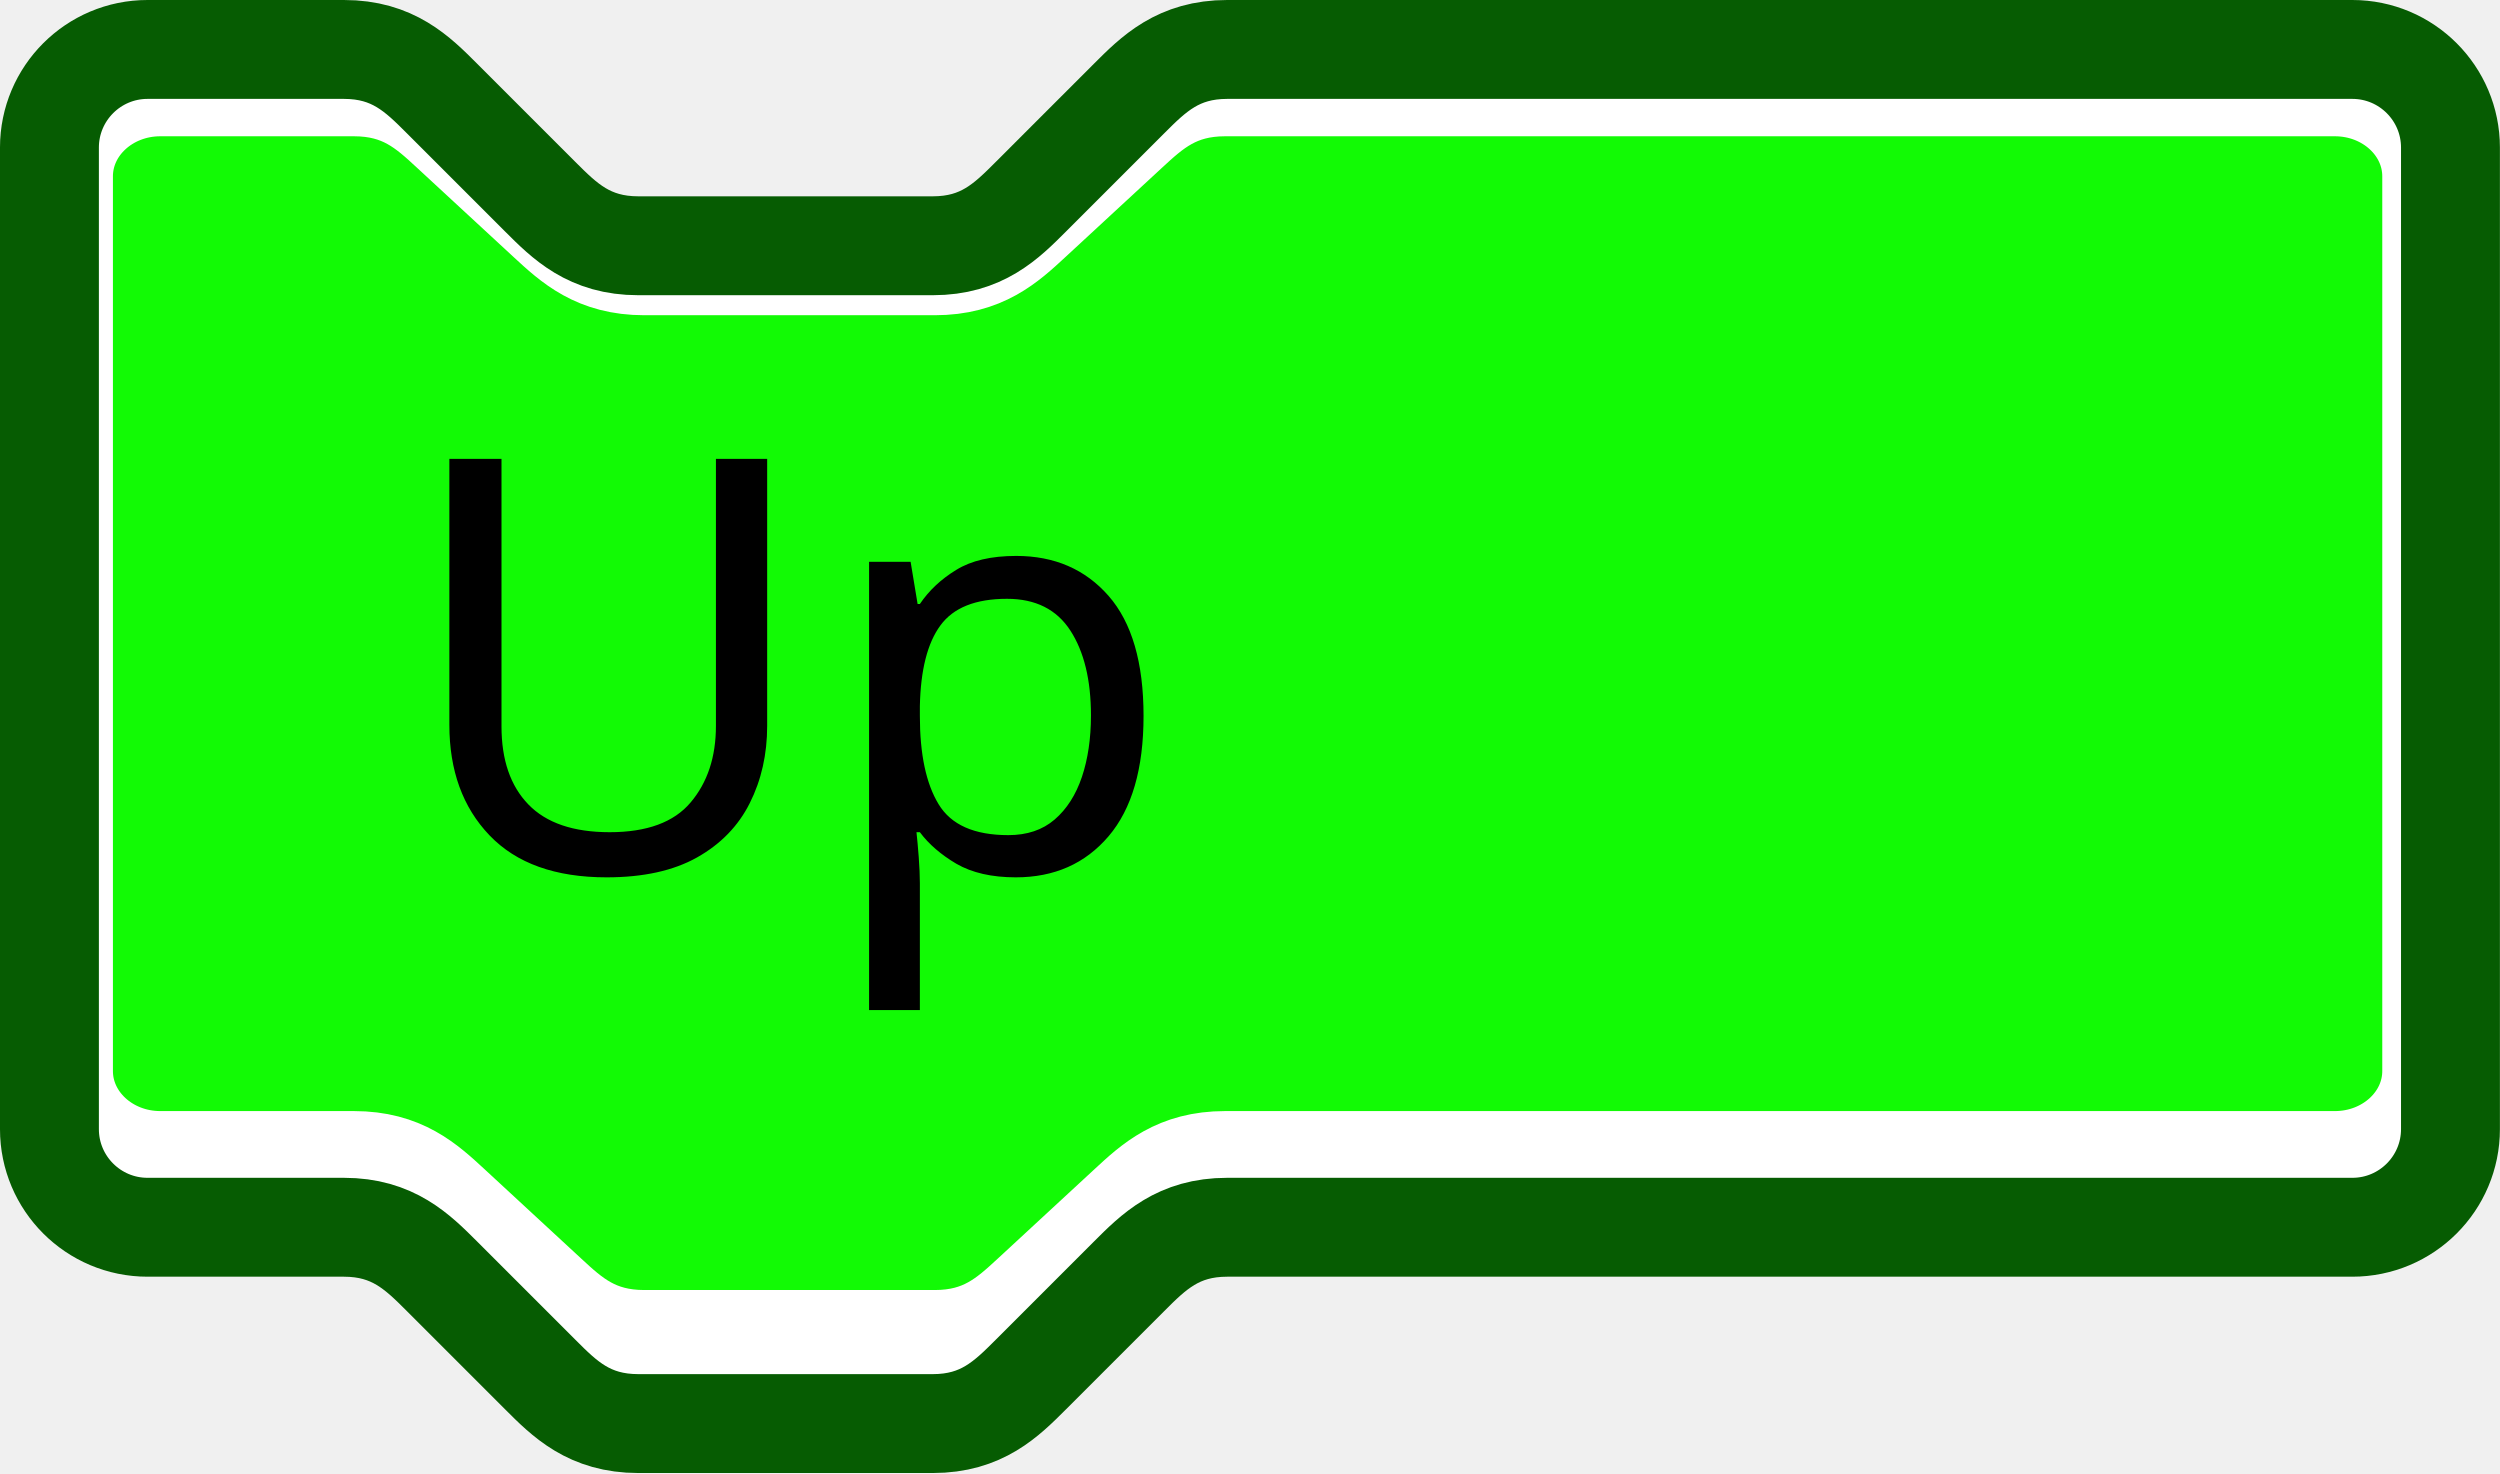
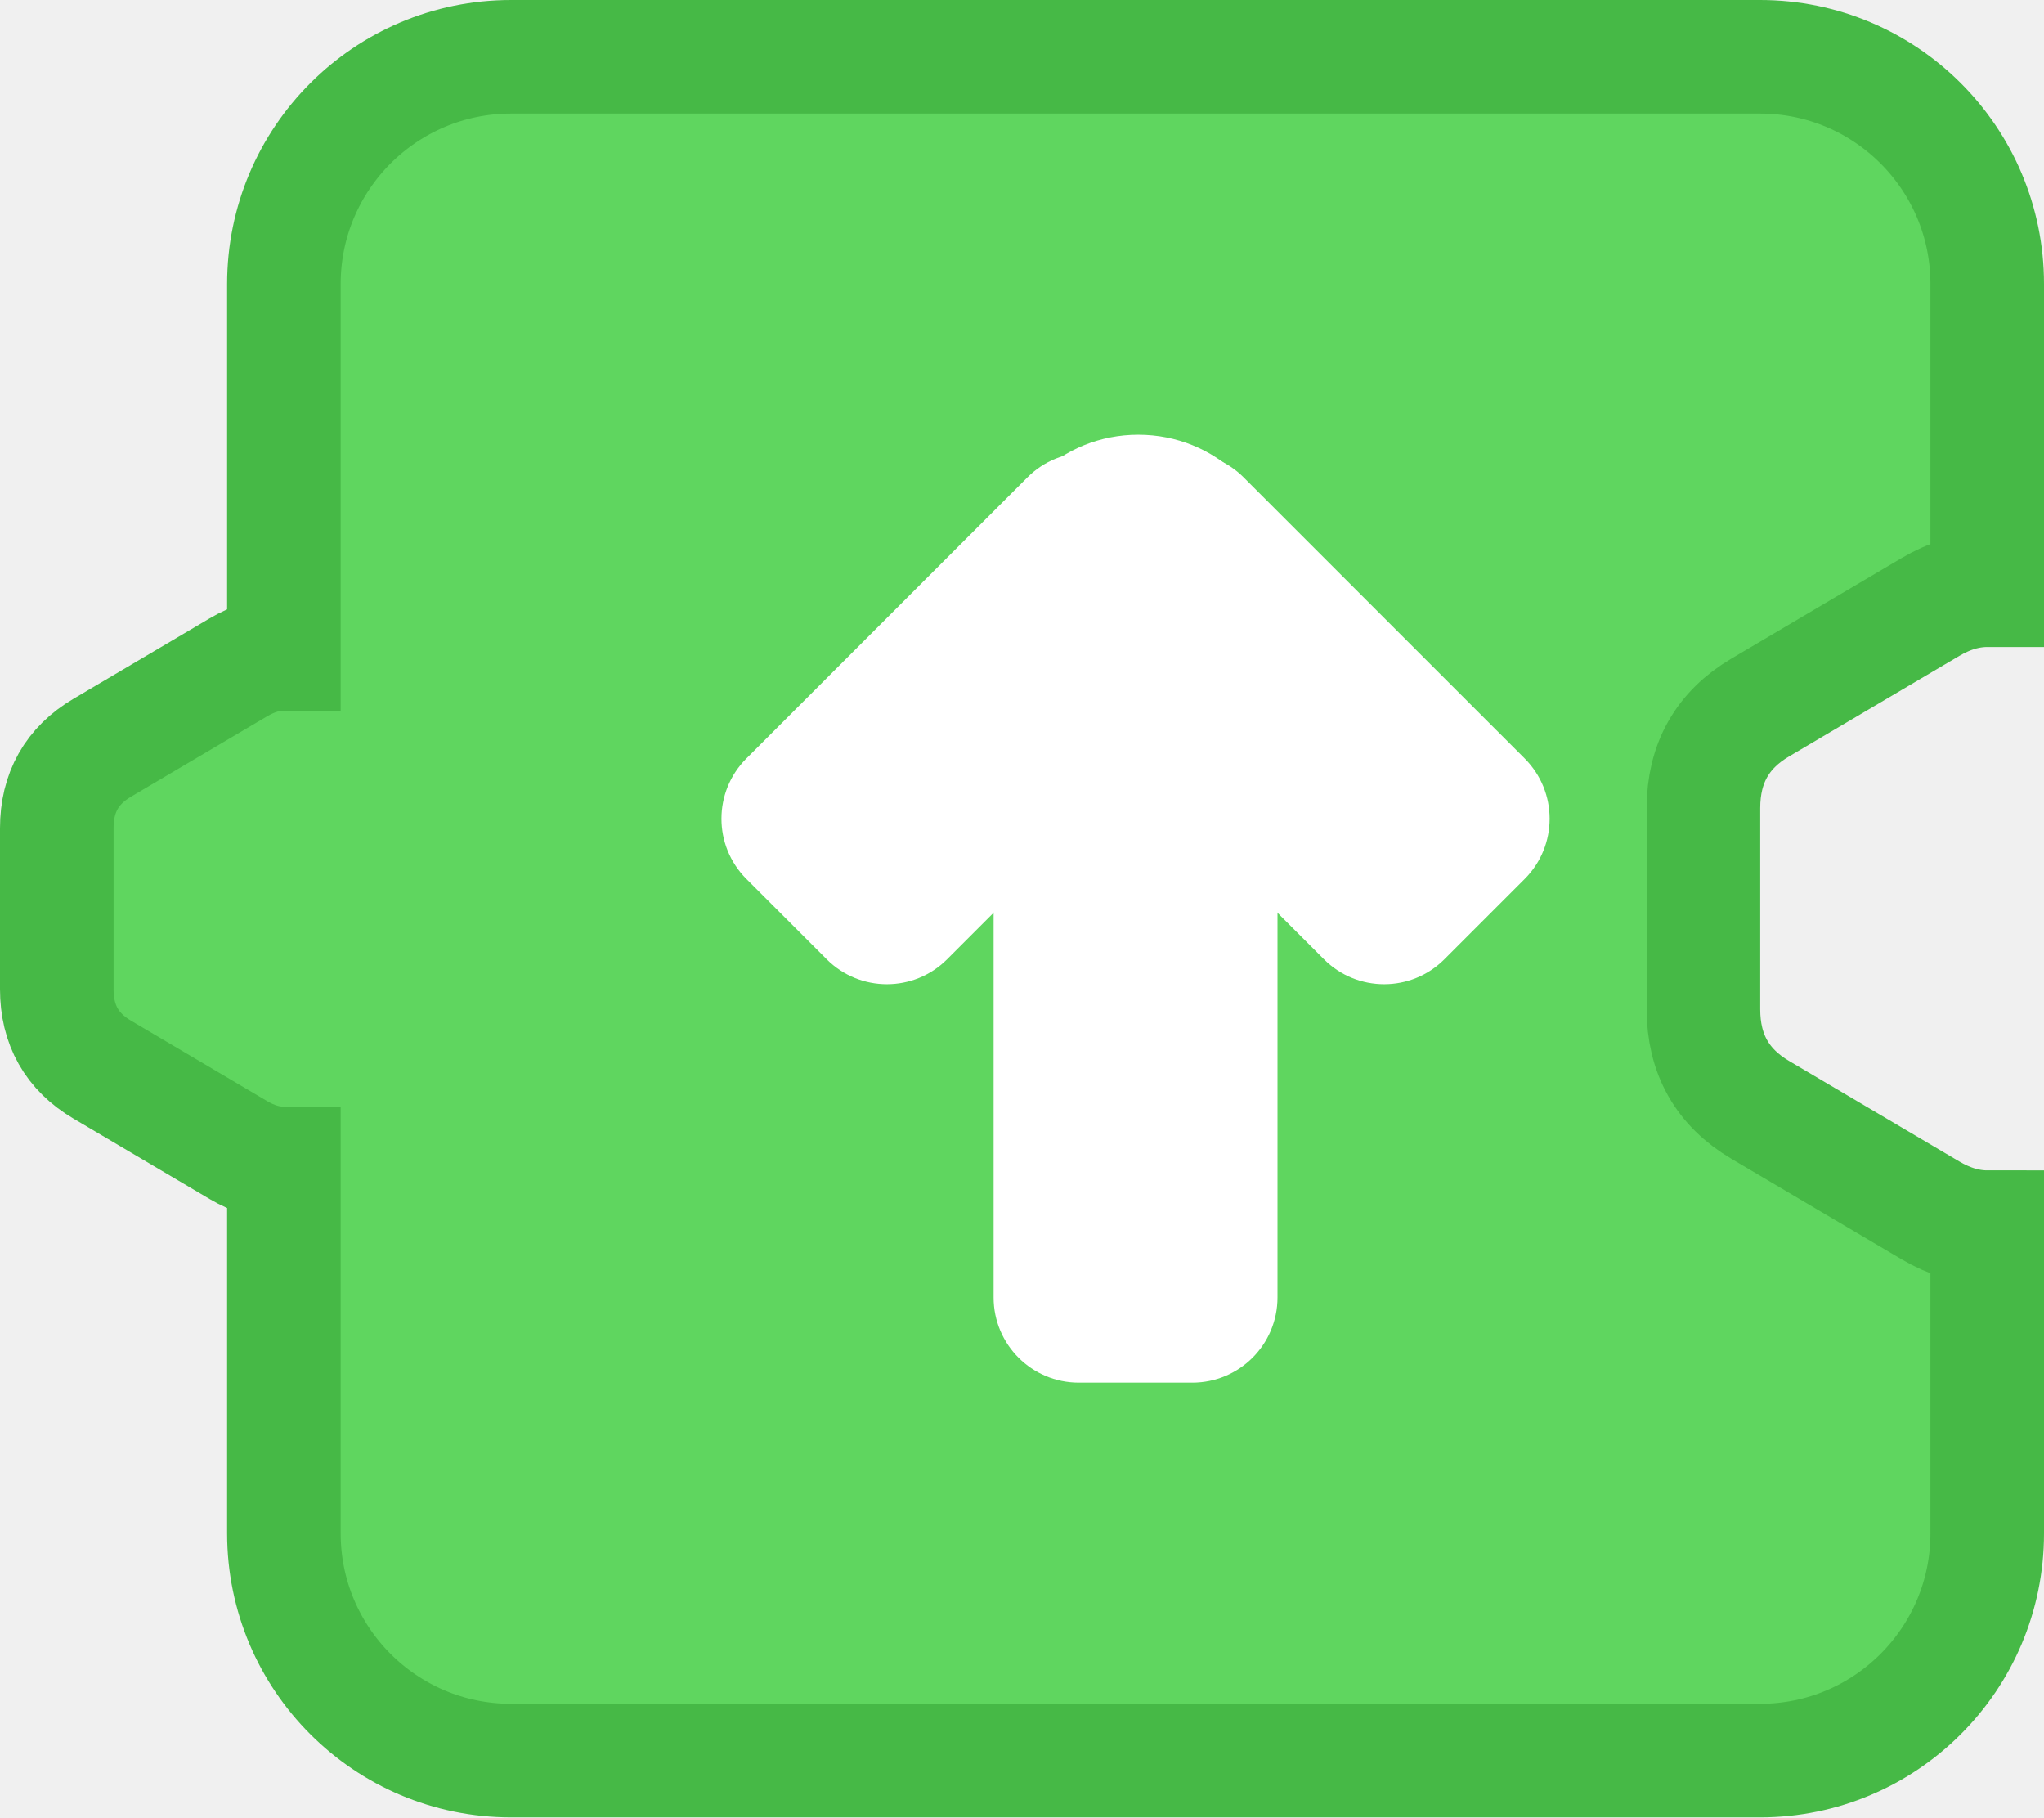
- <svg xmlns="http://www.w3.org/2000/svg" version="1.1" width="63.2" height="37.238" viewBox="0,0,63.2,37.238">
-   <g transform="translate(-288.4002,-161.381)">
+ <svg xmlns="http://www.w3.org/2000/svg" version="1.1" width="72" height="64" viewBox="0,0,72,64">
+   <g transform="translate(-200,-148)">
    <g data-paper-data="{&quot;isPaintingLayer&quot;:true}" fill-rule="nonzero" stroke-linecap="butt" stroke-linejoin="miter" stroke-miterlimit="10" stroke-dasharray="" stroke-dashoffset="0" style="mix-blend-mode: normal">
-       <path d="M289.65,165.112c0,-1.37 1.111,-2.481 2.481,-2.481h4.963c1.241,0 1.861,0.62 2.481,1.241l2.481,2.481c0.62,0.62 1.241,1.241 2.481,1.241h7.444c1.241,0 1.861,-0.62 2.481,-1.241l2.481,-2.481c0.62,-0.62 1.241,-1.241 2.481,-1.241h28.443c1.37,0 2.481,1.111 2.481,2.481v24.813c0,1.37 -1.111,2.481 -2.481,2.481h-28.443c-1.241,0 -1.861,0.62 -2.481,1.241l-2.481,2.481c-0.62,0.62 -1.241,1.241 -2.481,1.241h-7.444c-1.241,0 -1.861,-0.62 -2.481,-1.241l-2.481,-2.481c-0.62,-0.62 -1.241,-1.241 -2.481,-1.241h-4.963c-1.37,0 -2.481,-1.111 -2.481,-2.481z" fill="#12fa05" stroke="#000000" stroke-width="2" />
-       <path d="M290.005,165.838c0,-1.249 1.096,-2.262 2.447,-2.262h4.895c1.224,0 1.836,0.565 2.447,1.131l2.447,2.262c0.612,0.565 1.224,1.131 2.447,1.131h7.342c1.224,0 1.836,-0.565 2.447,-1.131l2.447,-2.262c0.612,-0.565 1.224,-1.131 2.447,-1.131h28.056c1.352,0 2.447,1.013 2.447,2.262v22.619c0,1.249 -1.096,2.262 -2.447,2.262h-28.056c-1.224,0 -1.836,0.565 -2.447,1.131l-2.447,2.262c-0.612,0.565 -1.224,1.131 -2.447,1.131h-7.342c-1.224,0 -1.836,-0.565 -2.447,-1.131l-2.447,-2.262c-0.612,-0.565 -1.224,-1.131 -2.447,-1.131h-4.895c-1.352,0 -2.447,-1.013 -2.447,-2.262z" fill="none" stroke="#ffffff" stroke-width="2.5" />
-       <path d="M289.65,165.112c0,-1.37 1.111,-2.481 2.481,-2.481h4.963c1.241,0 1.861,0.62 2.481,1.241l2.481,2.481c0.62,0.62 1.241,1.241 2.481,1.241h7.444c1.241,0 1.861,-0.62 2.481,-1.241l2.481,-2.481c0.62,-0.62 1.241,-1.241 2.481,-1.241h28.443c1.37,0 2.481,1.111 2.481,2.481v24.813c0,1.37 -1.111,2.481 -2.481,2.481h-28.443c-1.241,0 -1.861,0.62 -2.481,1.241l-2.481,2.481c-0.62,0.62 -1.241,1.241 -2.481,1.241h-7.444c-1.241,0 -1.861,-0.62 -2.481,-1.241l-2.481,-2.481c-0.62,-0.62 -1.241,-1.241 -2.481,-1.241h-4.963c-1.37,0 -2.481,-1.111 -2.481,-2.481z" fill="none" stroke="#065c02" stroke-width="2.5" />
-       <text transform="translate(298.4476,183.4118) scale(0.36519,0.36519)" font-size="40" xml:space="preserve" fill="#000000" fill-rule="nonzero" stroke="none" stroke-width="1" stroke-linecap="butt" stroke-linejoin="miter" stroke-miterlimit="10" stroke-dasharray="" stroke-dashoffset="0" font-family="Playful" font-weight="normal" text-anchor="start" style="mix-blend-mode: normal">
-         <tspan x="0" dy="0">Up</tspan>
-       </text>
+       <path d="M218,150h44c4.418,0 8,3.582 8,8v10.784c-0.666,0 -1.332,0.197 -1.998,0.59l-5.999,3.542c-1.333,0.787 -1.999,1.968 -1.999,3.542v7.084c0,1.575 0.666,2.755 1.999,3.542l5.999,3.542c0.666,0.393 1.332,0.59 1.998,0.59v10.784c0,4.418 -3.582,8 -8,8h-44c-4.418,0 -8,-3.582 -8,-8v-13.027c-0.534,0 -1.068,-0.157 -1.602,-0.472l-4.798,-2.834c-1.067,-0.629 -1.6,-1.574 -1.6,-2.833v-5.667c0,-1.259 0.533,-2.204 1.6,-2.834l4.798,-2.833c0.534,-0.315 1.068,-0.473 1.602,-0.473v-13.027c0,-4.418 3.582,-8 8,-8z" fill="#5fd65f" stroke="#46b946" stroke-width="4" />
+       <g fill="#ffffff" stroke="none">
+         <path d="M238,196.692c-1.657,0 -3,-1.343 -3,-3v-18c0,-1.657 1.343,-3 3,-3h4c1.657,0 3,1.343 3,3v18c0,1.657 -1.343,3 -3,3z" stroke-width="0.8" />
+         <path d="M226.292,178.953c-1.172,-1.172 -1.172,-3.071 0,-4.243l9.899,-9.899c1.172,-1.172 3.071,-1.172 4.243,0l2.828,2.828c1.172,1.172 1.172,3.071 0,4.243l-9.899,9.899c-1.172,1.172 -3.071,1.172 -4.243,0z" stroke-width="0.8" />
+         <path d="M239.565,164.811c1.172,-1.172 3.071,-1.172 4.243,0l9.899,9.899c1.172,1.172 1.172,3.071 0,4.243l-2.828,2.828c-1.172,1.172 -3.071,1.172 -4.243,0l-9.899,-9.899c-1.172,-1.172 -1.172,-3.071 0,-4.243z" stroke-width="0.8" />
+         <path d="M235.192,168c0,-2.591 2.196,-4.692 4.904,-4.692c2.708,0 4.904,2.101 4.904,4.692c0,2.591 -2.196,4.692 -4.904,4.692c-2.708,0 -4.904,-2.101 -4.904,-4.692z" stroke-width="1" />
+       </g>
    </g>
  </g>
</svg>
